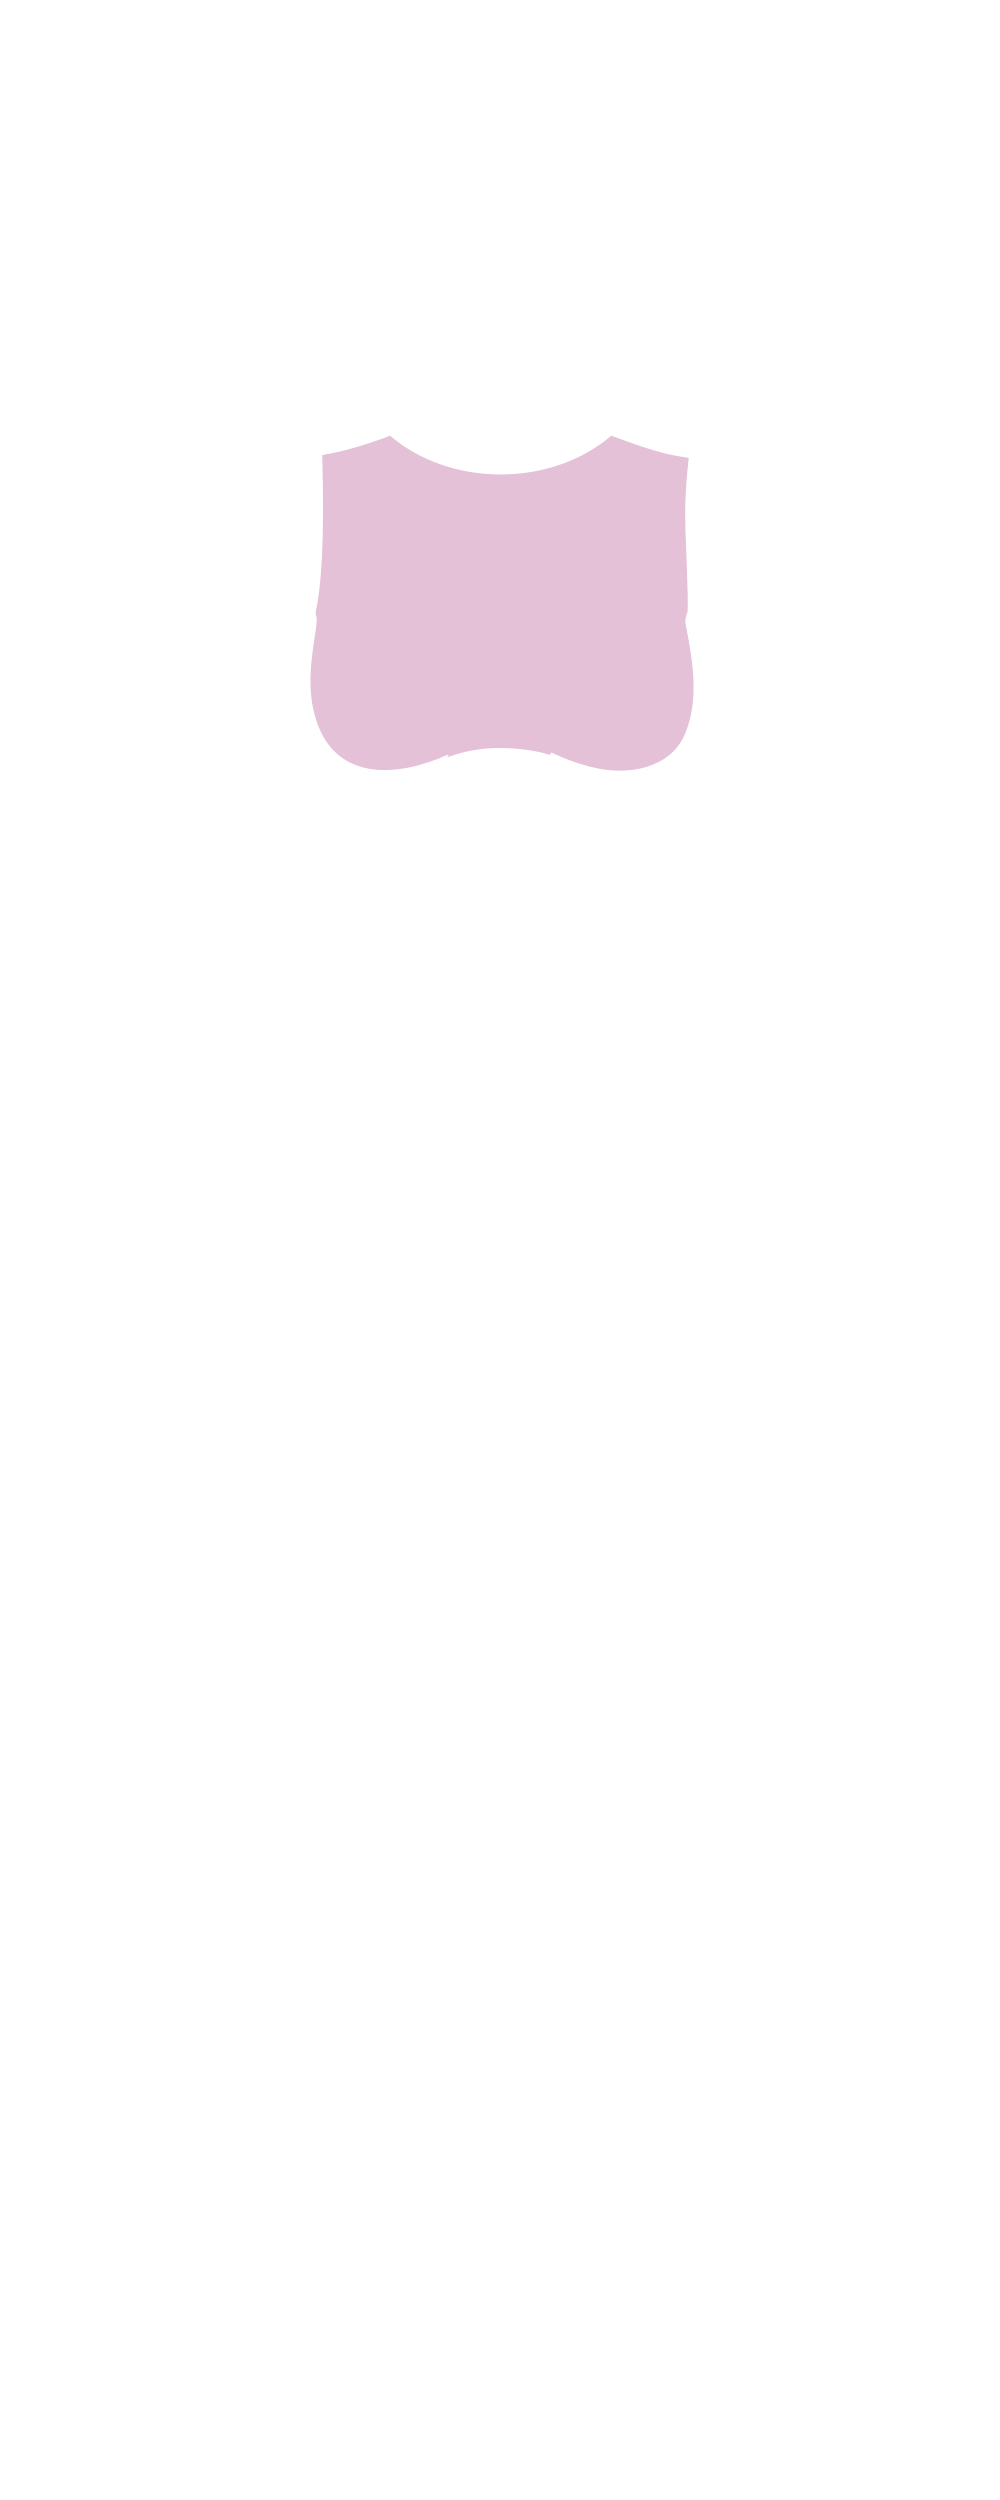
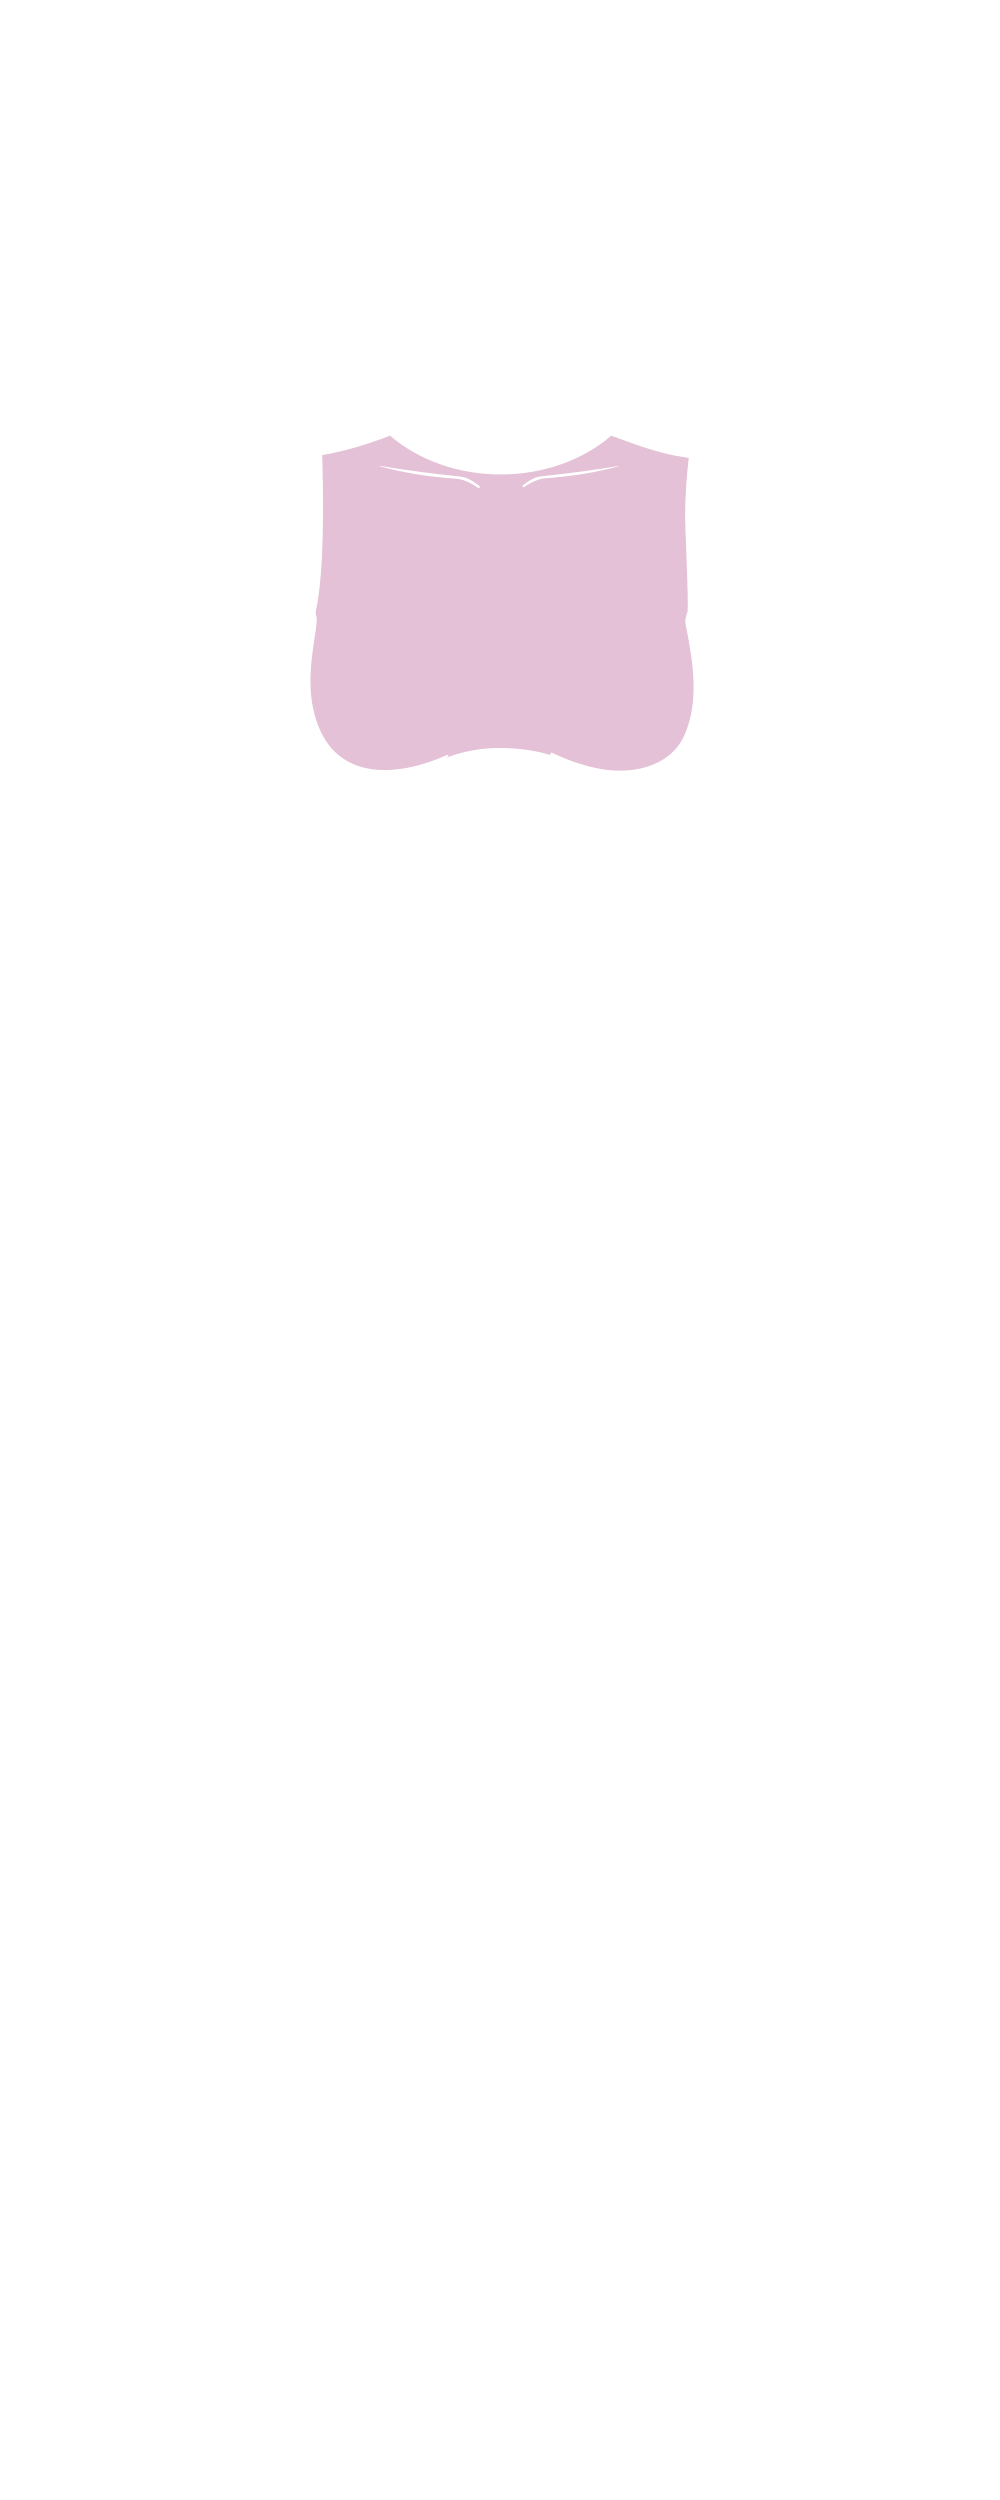
<svg xmlns="http://www.w3.org/2000/svg" id="_Слой_1" version="1.1" viewBox="0 0 2200 5500">
  <defs>
    <style>
      .st0 {
-         fill: #010101;
-       }
- 
-       .st1, .st2 {
        fill: #e4c1d6;
-       }
- 
-       .st2 {
        stroke: #e4c1d6;
        stroke-miterlimit: 10;
        stroke-width: 3px;
      }
    </style>
  </defs>
-   <path class="st0" d="M836.7,1027.6c-1.5-.4-2.4-1.9-2-3.4v-.3c.2-.5.6-.8,1.1-.7h0c48.7,8.5,108.1,16.5,178.2,23.9,11.8,1.2,25.6,8.1,41.6,20.6,1.7,1.4,2.1,3.8.9,5.6h0c-1.2,1.9-3.6,2.4-5.3,1.2h0c-17.5-12.2-33.7-18.9-48.6-19.9-59.1-4-114.3-12.9-165.7-26.9h-.2Z" />
-   <path class="st0" d="M1360.3,1027.6c-49.5,13.4-102.7,22.1-159.6,26-14.3,1.1-29.9,7.5-46.8,19.2-1.6,1.2-3.9.8-5.2-.8,0,0,0,0,0-.2h0c-1.2-1.8-.8-4.2.9-5.5,15.4-12.1,28.7-18.7,40-19.8,67.5-7.1,124.8-14.8,171.7-23.1.4,0,.8.2,1,.6v.3c.4,1.5-.4,3-1.8,3.3h0Z" />
-   <path class="st1" d="M1148.8,1071.8c1.1,1.7,3.4,2.2,5.1,1.1,0,0,0,0,.2,0,16.8-11.8,32.4-18.2,46.8-19.2,56.9-3.9,110.1-12.5,159.6-26,1.4-.4,2.3-1.8,1.9-3.3v-.3c-.2-.4-.6-.7-1-.6-46.9,8.2-104.1,15.9-171.7,23.1-11.3,1.2-24.6,7.8-40,19.8-1.7,1.3-2.1,3.7-.9,5.4h0Z" />
-   <path class="st1" d="M1050.9,1074.5c1.8,1.2,4.2.8,5.4-1h0c1.2-1.9.8-4.3-.9-5.7-16-12.5-29.8-19.4-41.6-20.6-70.1-7.4-129.5-15.3-178.2-23.9-.5,0-.9.2-1,.7h0v.3c-.3,1.5.5,3,2,3.4,51.4,14,106.6,22.9,165.7,26.9,14.9,1.1,31.1,7.7,48.6,19.9h0Z" />
-   <path class="st2" d="M984.5,1659.2c1.2-.6,2.7,0,3.3,1.1l.2.3c.4.8.2,1.8-.4,2.5,9.3-3.3,22-7.3,37.2-10.8,45.2-10.3,81.2-8.5,104.1-7.2,0,0,45.3,2.6,80.1,13.9h.6c0,.2.2.3.4.5-.5-.7-.6-1.7,0-2.4l2.4-3c.3-.4.8-.5,1.1-.3,30.5,15.2,62.9,26.6,97.2,34.3,72.2,16.2,161.8,1,193.9-71.9,33.2-75.3,18.1-161.7,2.1-243.6-.6-3.1-.7-6.4-.3-9.6.9-6.6,2.5-13,4.9-19.1h0c-.5,0,0-4.3,0-4.4,1.8-15.9-4.6-166.6-4.6-166.6-1.6-37.6-1.5-92.4,6.9-164.2-7-1.2-15.5-2.6-25.5-4.3-31.7-5.3-79.3-20-142.9-44.2-61.3,52.4-147.8,85.1-243.7,85.1s-182.4-32.7-243.7-85.1c-2.7,1-5.3,2.1-8,3.1-51,19.1-97.4,32.1-139.2,39h-.2c5.5,189.9-2.4,288.8-14,342.6,0-.4-.2-.8-.3-1.3,0,.3,0,.6,0,.8,3.1,11.5,2.7,24,.2,40.7-10.2,67.8-20.9,129.9.7,198.2,43.7,138.2,183.7,123.1,287.6,75.4h0v.5ZM1149.5,1066.3c15.4-12.1,28.7-18.7,40-19.8,67.5-7.1,124.8-14.8,171.7-23.1.4,0,.8.2,1,.6v.3c.4,1.5-.4,3-1.8,3.3-49.5,13.4-102.7,22.1-159.6,26-14.3,1.1-29.9,7.5-46.8,19.2,0,0,0,0-.2,0-1.7,1.1-4,.6-5.1-1.1h0c-1.2-1.8-.8-4.2.9-5.5h0ZM834.6,1024.2v-.3h0c0-.5.6-.8,1-.7,48.7,8.5,108.1,16.5,178.2,23.9,11.8,1.2,25.6,8.1,41.6,20.6,1.7,1.4,2.1,3.8.9,5.6h0v.2c-1.2,1.8-3.6,2.2-5.4,1-17.5-12.2-33.7-18.9-48.6-19.9-59.1-4-114.3-12.9-165.7-26.9-1.5-.4-2.4-1.9-2-3.4h0Z" />
-   <path class="st1" d="M1516.6,1372.6h0" />
+   <path class="st0" d="M984.5,1659.2c1.2-.6,2.7,0,3.3,1.1l.2.3c.4.8.2,1.8-.4,2.5,9.3-3.3,22-7.3,37.2-10.8,45.2-10.3,81.2-8.5,104.1-7.2,0,0,45.3,2.6,80.1,13.9h.6c0,.2.2.3.4.5-.5-.7-.6-1.7,0-2.4l2.4-3c.3-.4.8-.5,1.1-.3,30.5,15.2,62.9,26.6,97.2,34.3,72.2,16.2,161.8,1,193.9-71.9,33.2-75.3,18.1-161.7,2.1-243.6-.6-3.1-.7-6.4-.3-9.6.9-6.6,2.5-13,4.9-19.1h0c-.5,0,0-4.3,0-4.4,1.8-15.9-4.6-166.6-4.6-166.6-1.6-37.6-1.5-92.4,6.9-164.2-7-1.2-15.5-2.6-25.5-4.3-31.7-5.3-79.3-20-142.9-44.2-61.3,52.4-147.8,85.1-243.7,85.1s-182.4-32.7-243.7-85.1c-2.7,1-5.3,2.1-8,3.1-51,19.1-97.4,32.1-139.2,39h-.2c5.5,189.9-2.4,288.8-14,342.6,0-.4-.2-.8-.3-1.3v.8c3.1,11.5,2.7,24,.2,40.7-10.2,67.8-20.9,129.9.7,198.2,43.7,138.2,183.7,123.1,287.6,75.4h0v.5h0ZM1149.5,1066.3c15.4-12.1,28.7-18.7,40-19.8,67.5-7.1,124.8-14.8,171.7-23.1.4,0,.8.2,1,.6v.3c.4,1.5-.4,3-1.8,3.3-49.5,13.4-102.7,22.1-159.6,26-14.3,1.1-29.9,7.5-46.8,19.2h-.2c-1.7,1.1-4,.6-5.1-1.1h0c-1.2-1.8-.8-4.2.9-5.5h0ZM834.6,1024.2v-.3h0c0-.5.6-.8,1-.7,48.7,8.5,108.1,16.5,178.2,23.9,11.8,1.2,25.6,8.1,41.6,20.6,1.7,1.4,2.1,3.8.9,5.6h0v.2c-1.2,1.8-3.6,2.2-5.4,1-17.5-12.2-33.7-18.9-48.6-19.9-59.1-4-114.3-12.9-165.7-26.9-1.5-.4-2.4-1.9-2-3.4h0Z" />
</svg>
